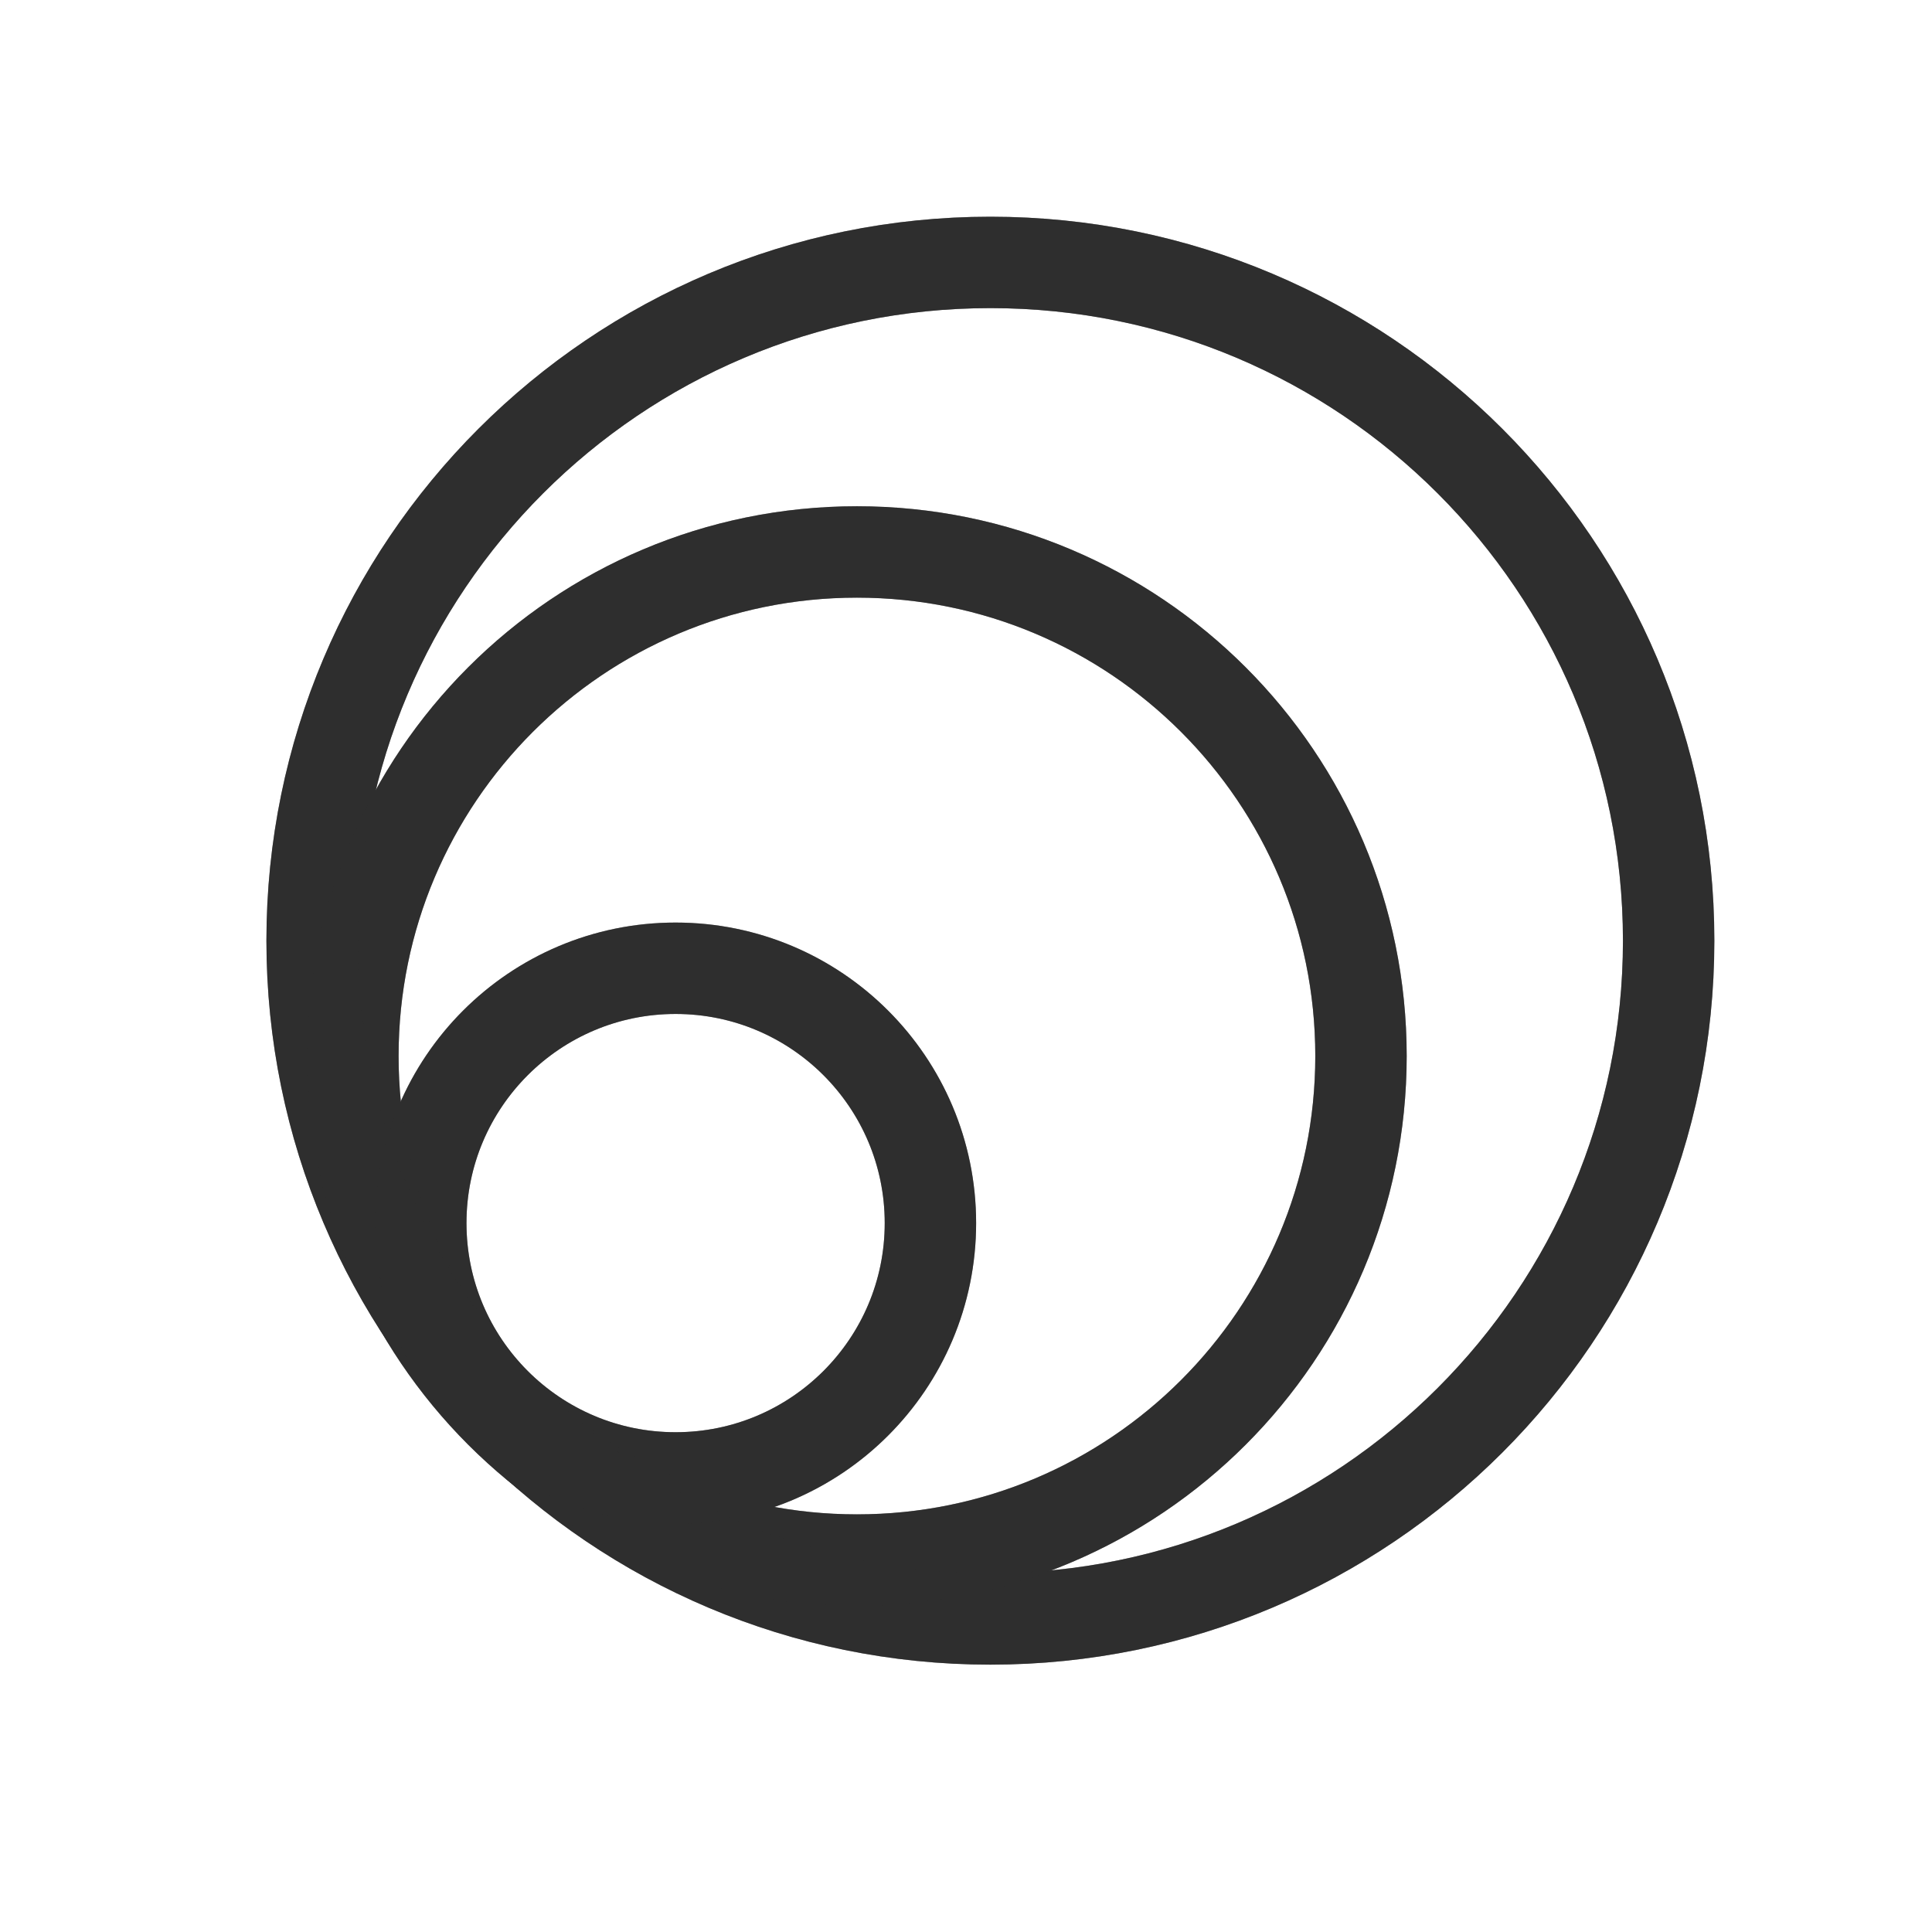
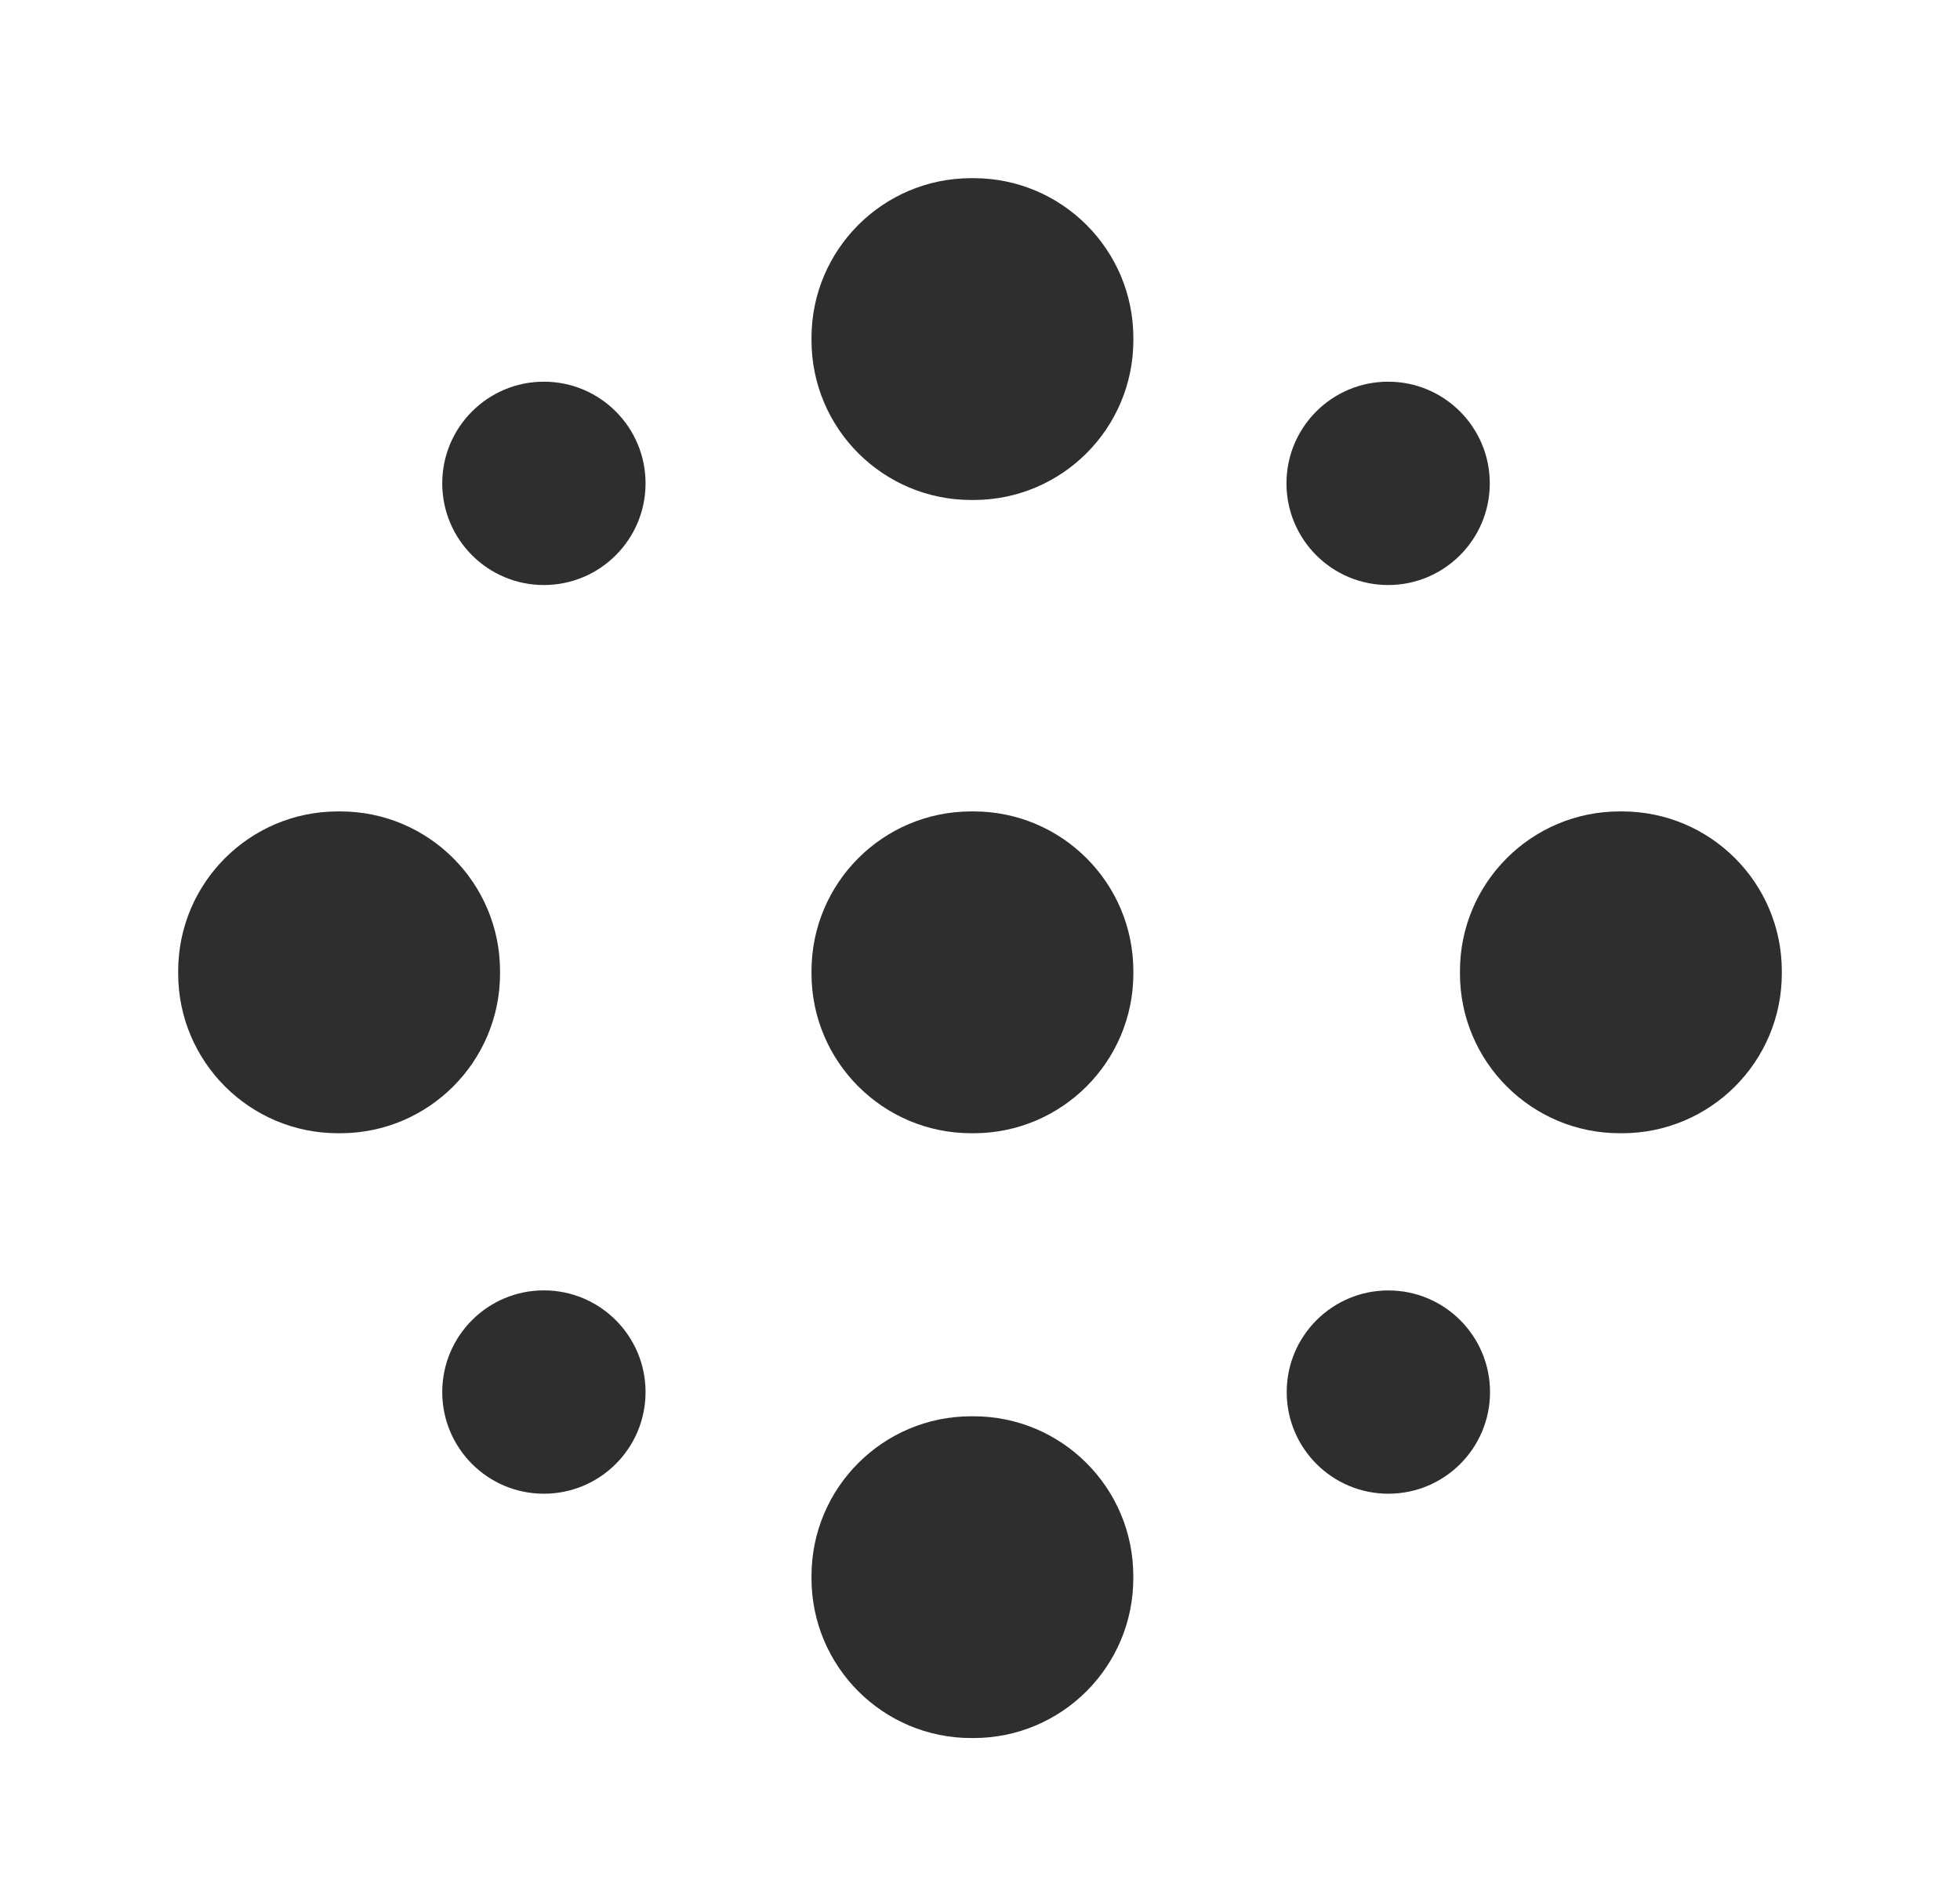
- <svg xmlns="http://www.w3.org/2000/svg" width="29" height="29" viewBox="0 0 29 29" fill="none">
-   <circle cx="14.866" cy="14.12" r="10.181" stroke="#2E2E2E" stroke-width="1.372" />
-   <circle cx="10.141" cy="18.359" r="3.825" stroke="#2E2E2E" stroke-width="1.372" />
-   <circle cx="12.863" cy="15.851" r="7.566" stroke="#2E2E2E" stroke-width="1.372" />
-   <circle cx="14.866" cy="14.12" r="10.181" stroke="#2E2E2E" stroke-opacity="0.5" stroke-width="1.372" />
-   <circle cx="10.141" cy="18.359" r="3.825" stroke="#2E2E2E" stroke-opacity="0.5" stroke-width="1.372" />
-   <circle cx="12.863" cy="15.851" r="7.566" stroke="#2E2E2E" stroke-opacity="0.5" stroke-width="1.372" />
+ <svg xmlns="http://www.w3.org/2000/svg" width="33" height="32" viewBox="0 0 33 32" fill="none">
+   <path d="M16.392 8.419H16.353C14.867 8.419 13.663 7.215 13.663 5.729V5.69C13.663 4.204 14.867 3 16.353 3H16.392C17.877 3 19.082 4.204 19.082 5.69V5.729C19.082 7.215 17.877 8.419 16.392 8.419Z" fill="#2E2E2E" />
+   <path d="M16.392 19.082H16.353C14.867 19.082 13.663 17.877 13.663 16.392V16.353C13.663 14.867 14.867 13.663 16.353 13.663H16.392C17.877 13.663 19.082 14.867 19.082 16.353V16.392C19.082 17.877 17.877 19.082 16.392 19.082Z" fill="#2E2E2E" />
+   <path d="M8.419 16.353V16.392C8.419 17.877 7.215 19.082 5.729 19.082H5.69C4.204 19.082 3 17.877 3 16.392V16.353C3 14.867 4.204 13.663 5.69 13.663H5.729C7.215 13.663 8.419 14.867 8.419 16.353Z" fill="#2E2E2E" />
+   <path d="M16.352 23.848H16.391C17.877 23.848 19.081 25.052 19.081 26.538V26.576C19.081 28.062 17.877 29.266 16.391 29.266H16.352C14.867 29.266 13.663 28.062 13.663 26.576V26.538C13.663 25.052 14.867 23.848 16.352 23.848Z" fill="#2E2E2E" />
+   <path d="M24.581 16.392V16.353C24.581 14.867 25.785 13.663 27.271 13.663H27.31C28.796 13.663 30 14.867 30 16.353V16.392C30 17.877 28.796 19.082 27.31 19.082H27.271C25.785 19.082 24.581 17.877 24.581 16.392Z" fill="#2E2E2E" />
+   <path d="M9.157 25.152C10.103 25.152 10.869 24.386 10.869 23.44C10.869 22.495 10.103 21.728 9.157 21.728C8.212 21.728 7.446 22.495 7.446 23.44C7.446 24.386 8.212 25.152 9.157 25.152Z" fill="#2E2E2E" />
+   <path d="M9.157 9.851C10.103 9.851 10.869 9.084 10.869 8.139C10.869 7.194 10.103 6.427 9.157 6.427C8.212 6.427 7.446 7.194 7.446 8.139C7.446 9.084 8.212 9.851 9.157 9.851Z" fill="#2E2E2E" />
+   <path d="M23.372 9.851C24.317 9.851 25.083 9.084 25.083 8.139C25.083 7.194 24.317 6.427 23.372 6.427C22.426 6.427 21.66 7.194 21.66 8.139C21.66 9.084 22.426 9.851 23.372 9.851Z" fill="#2E2E2E" />
+   <path d="M23.375 25.152C24.321 25.152 25.087 24.386 25.087 23.441C25.087 22.495 24.321 21.729 23.375 21.729C22.43 21.729 21.664 22.495 21.664 23.441C21.664 24.386 22.43 25.152 23.375 25.152Z" fill="#2E2E2E" />
</svg>
